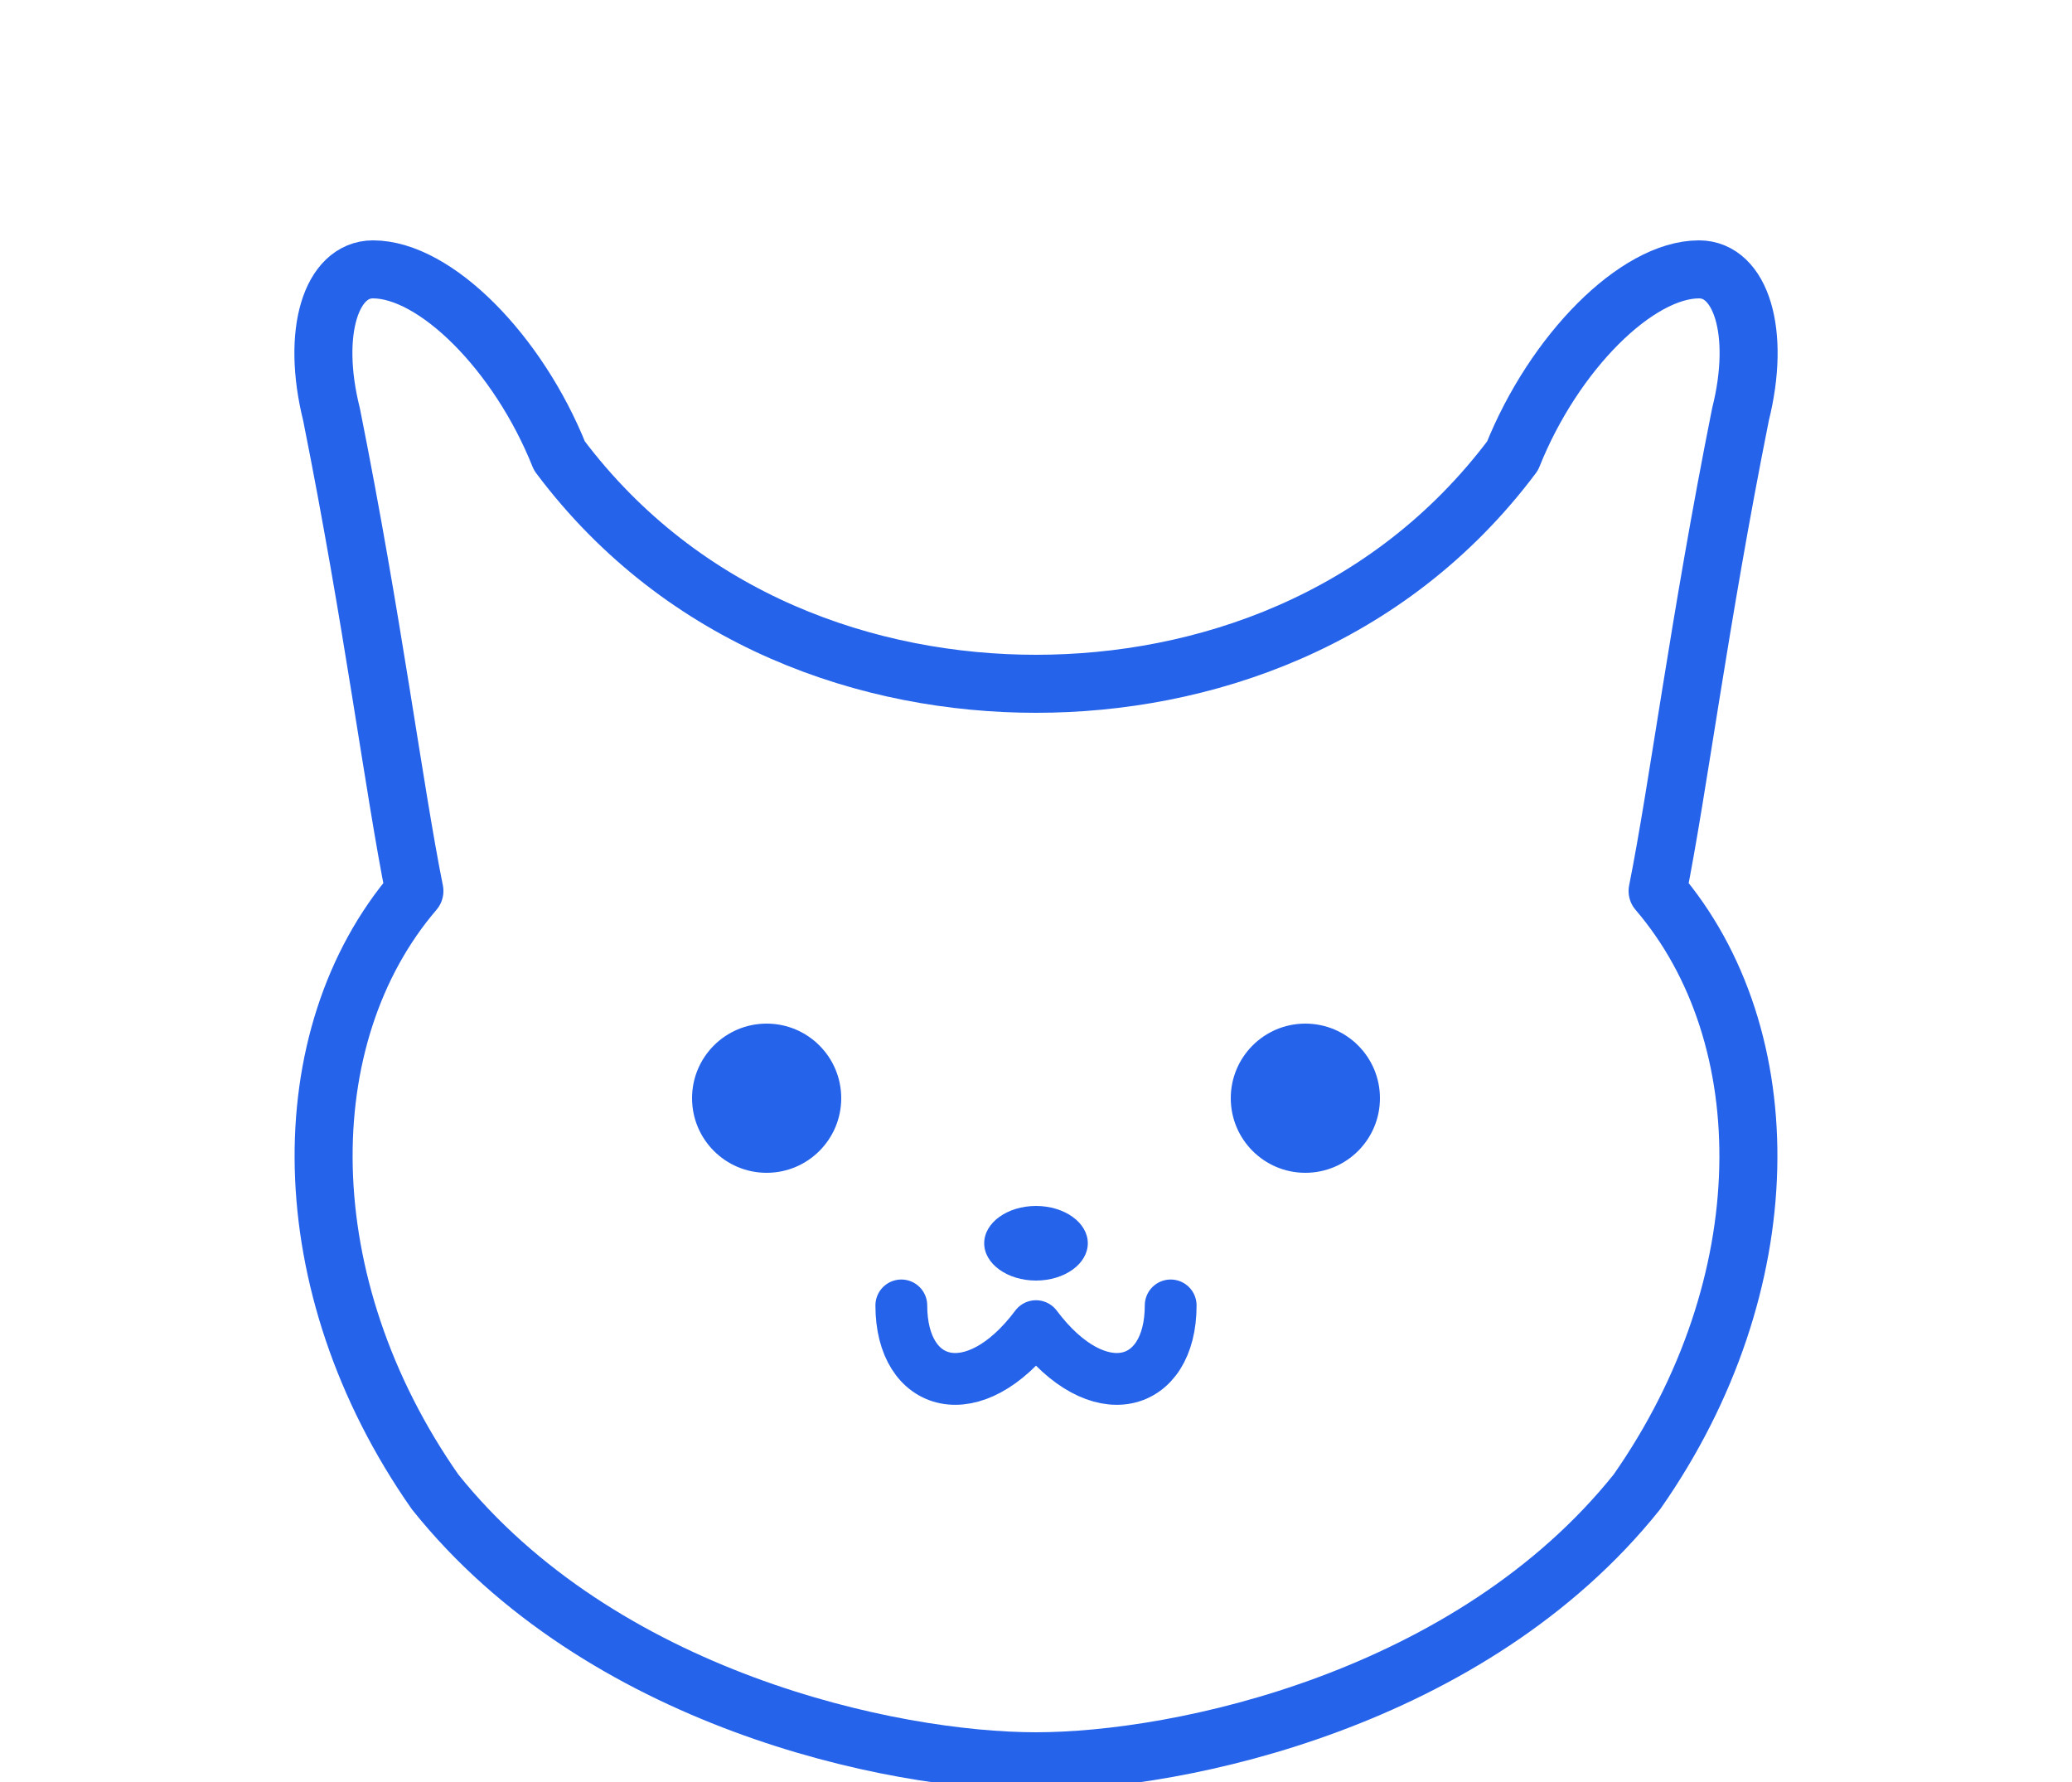
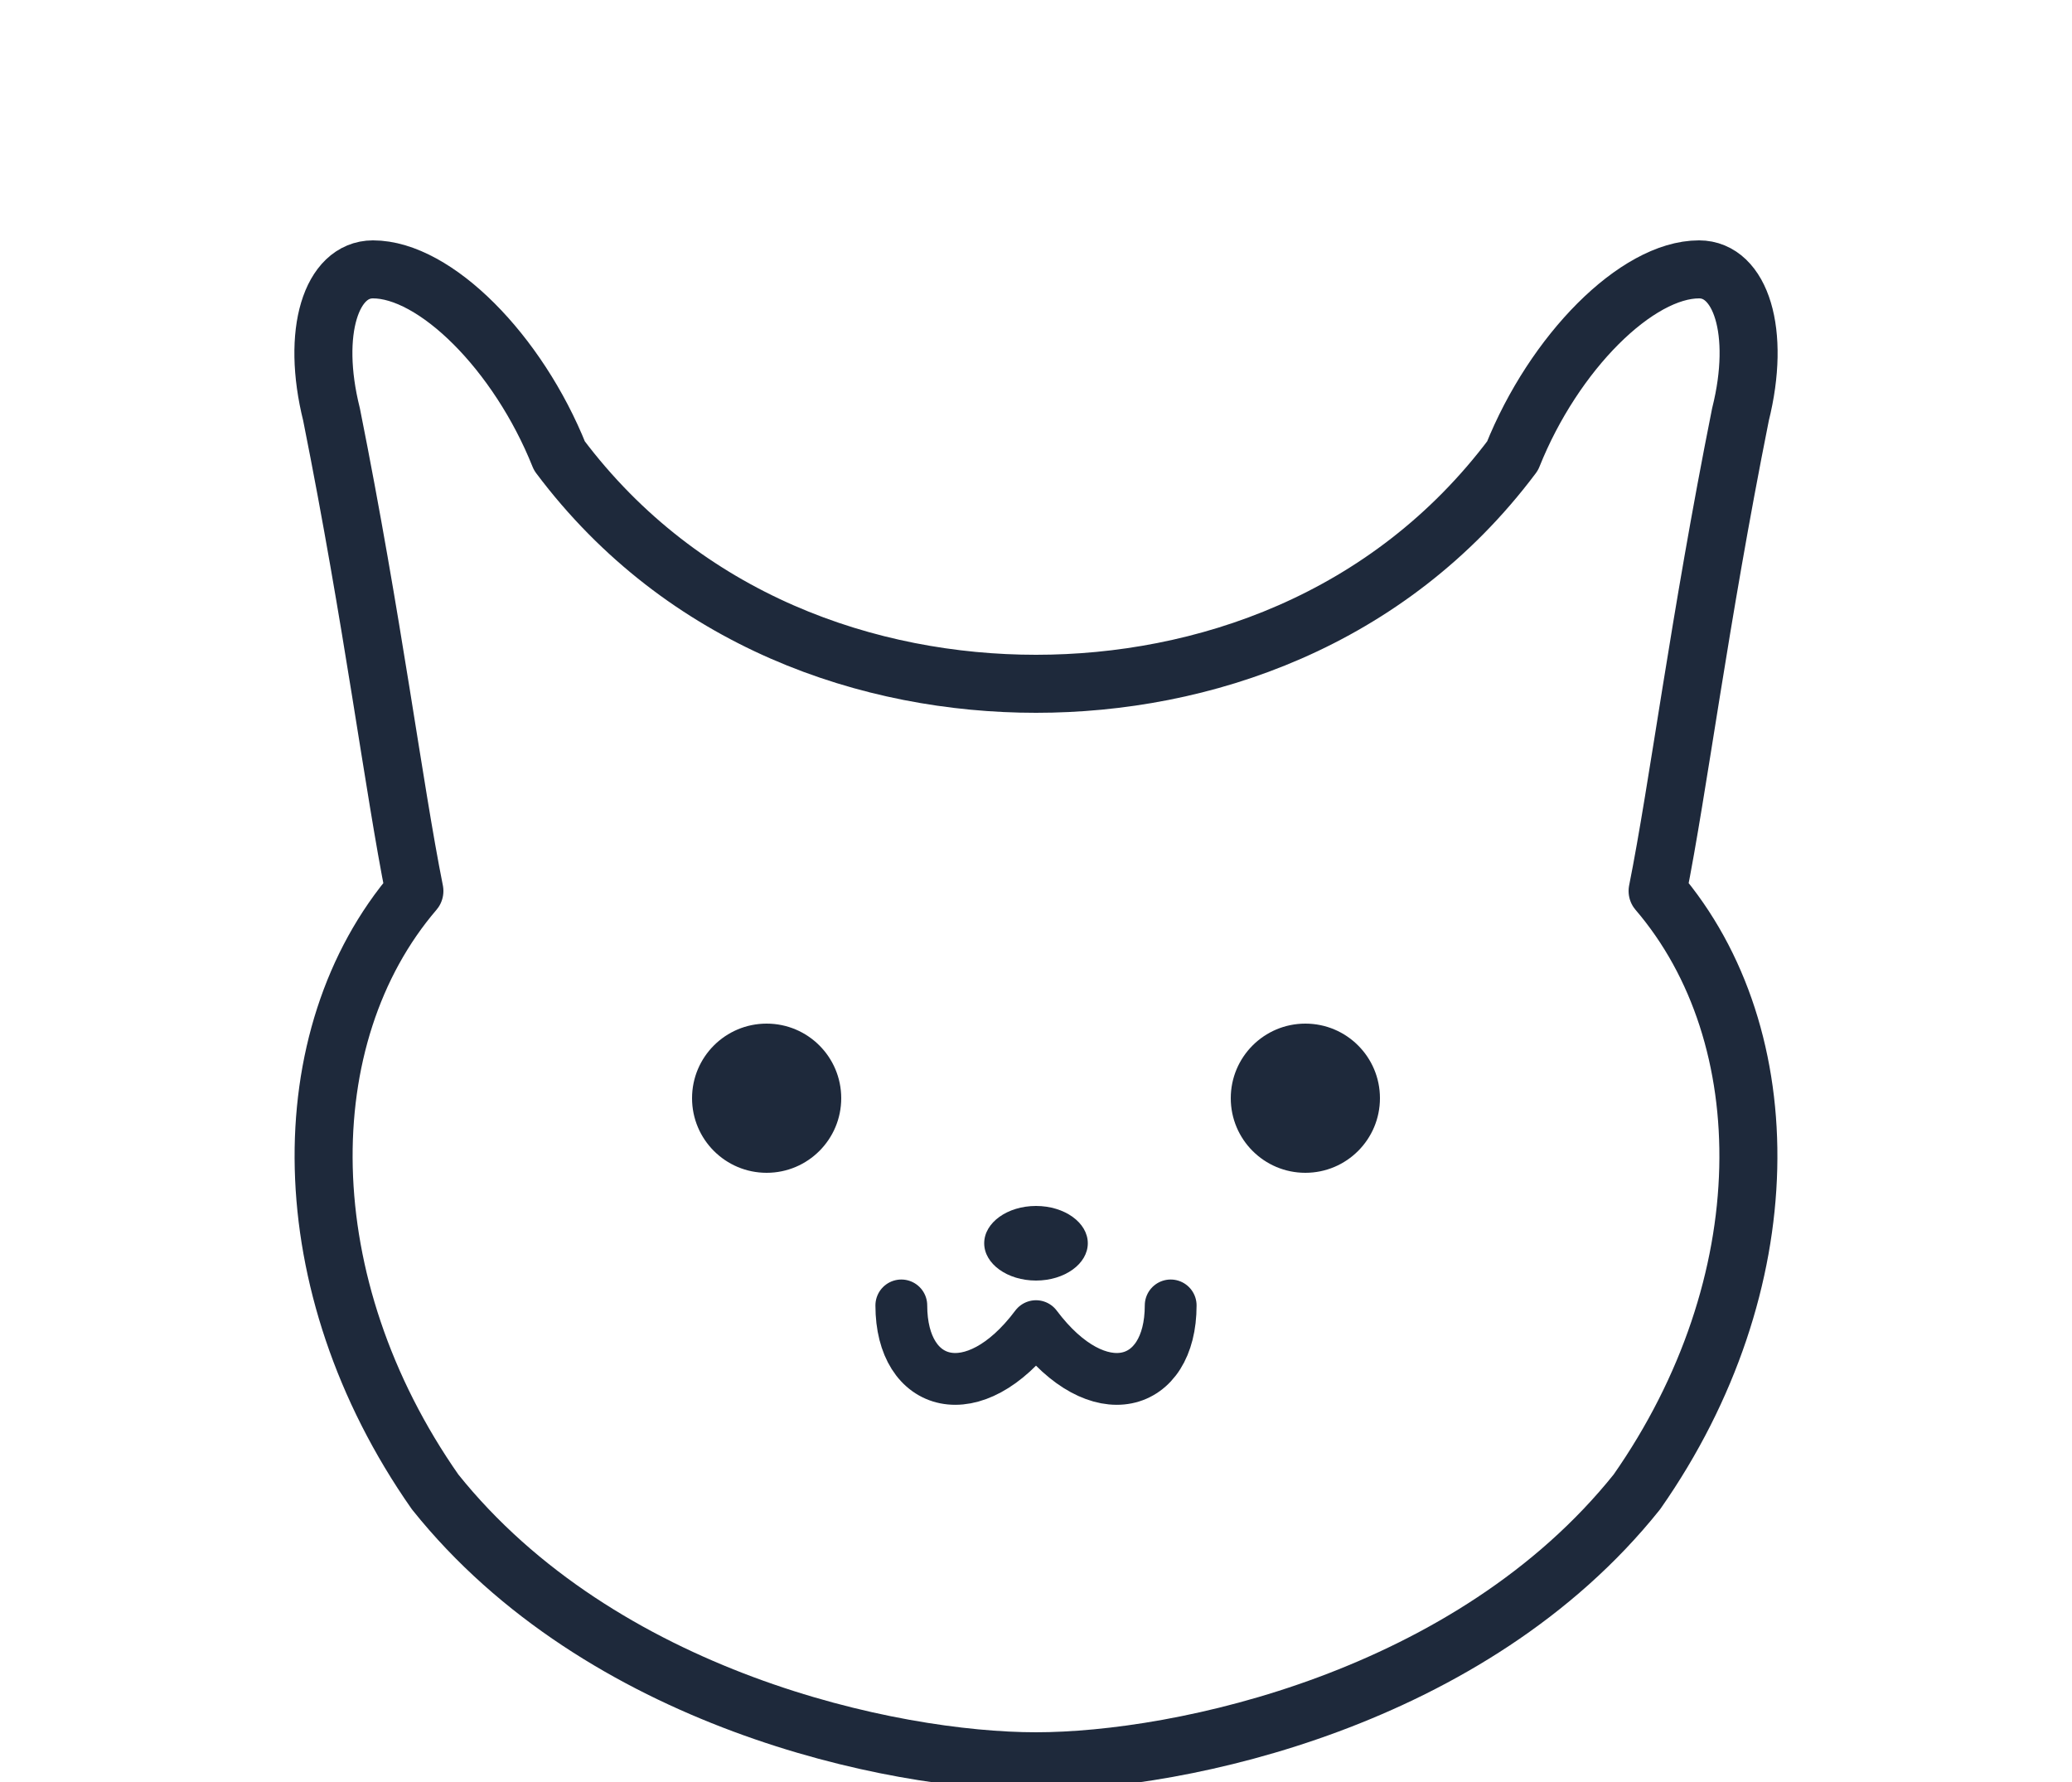
- <svg xmlns="http://www.w3.org/2000/svg" viewBox="0 0 100 86" fill="none">
-   <path d="M 27 22        C 25 17 21 13 18 13        C 16 13 15 16 16 20        C 18 30 19 38 20 43        C 14 50 14 62 21 72        C 29 82 43 85 50 85        C 57 85 71 82 79 72        C 86 62 86 50 80 43        C 81 38 82 30 84 20        C 85 16 84 13 82 13        C 79 13 75 17 73 22        C 67 30 58 33 50 33        C 42 33 33 30 27 22 Z" stroke="#2563eb" stroke-width="2.8" stroke-linecap="round" stroke-linejoin="round" />
-   <circle cx="37" cy="53" r="3.6" fill="#2563eb" />
-   <circle cx="63" cy="53" r="3.6" fill="#2563eb" />
-   <ellipse cx="50" cy="60" rx="2.5" ry="1.8" fill="#2563eb" />
-   <path d="M 43.5 63 C 43.5 67 47 68 50 64 C 53 68 56.5 67 56.5 63" stroke="#2563eb" stroke-width="2.5" stroke-linecap="round" stroke-linejoin="round" />
+ <svg xmlns="http://www.w3.org/2000/svg" width="100" height="86" viewBox="0 0 100 86" fill="none" role="img" aria-label="ODON">
+   <path d="M 27 22        C 25 17 21 13 18 13        C 16 13 15 16 16 20        C 18 30 19 38 20 43        C 14 50 14 62 21 72        C 29 82 43 85 50 85        C 57 85 71 82 79 72        C 86 62 86 50 80 43        C 81 38 82 30 84 20        C 85 16 84 13 82 13        C 79 13 75 17 73 22        C 67 30 58 33 50 33        C 42 33 33 30 27 22 Z" stroke="#1e293b" stroke-width="2.8" stroke-linecap="round" stroke-linejoin="round" />
+   <circle cx="37" cy="53" r="3.6" fill="#1e293b" />
+   <circle cx="63" cy="53" r="3.6" fill="#1e293b" />
+   <ellipse cx="50" cy="60" rx="2.5" ry="1.8" fill="#1e293b" />
+   <path d="M 43.5 63 C 43.5 67 47 68 50 64 C 53 68 56.5 67 56.5 63" stroke="#1e293b" stroke-width="2.5" stroke-linecap="round" stroke-linejoin="round" />
</svg>
